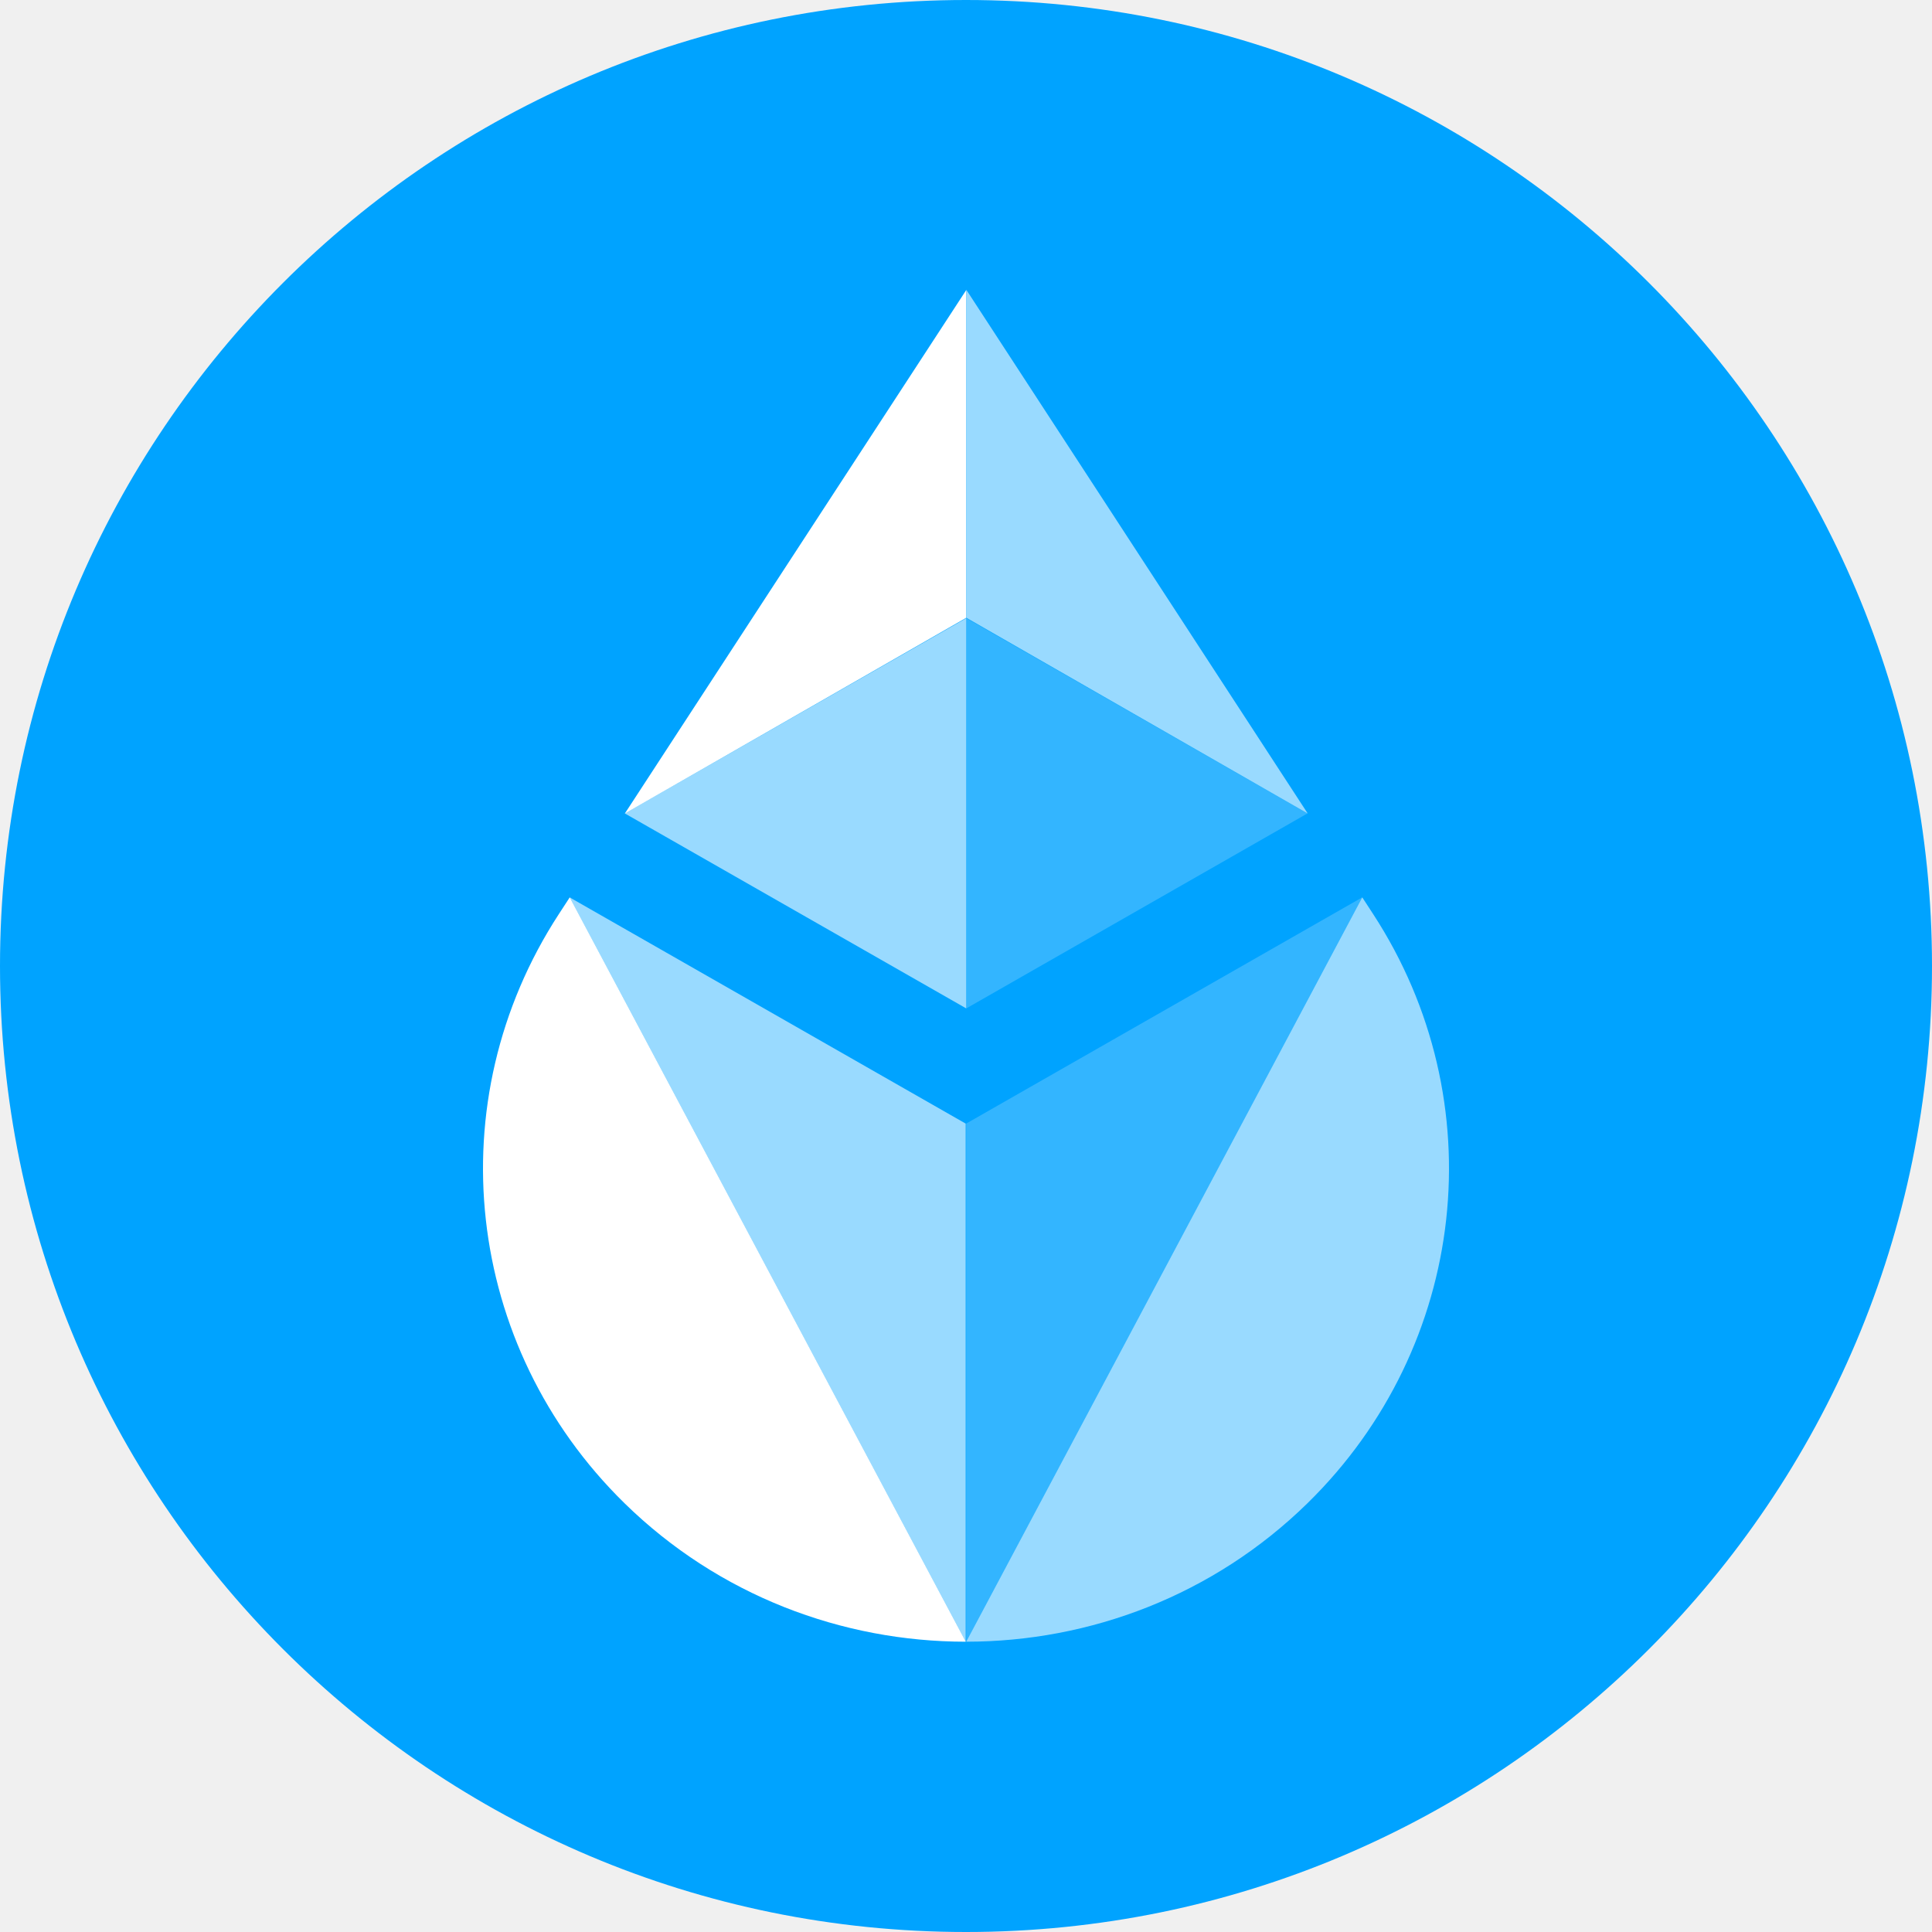
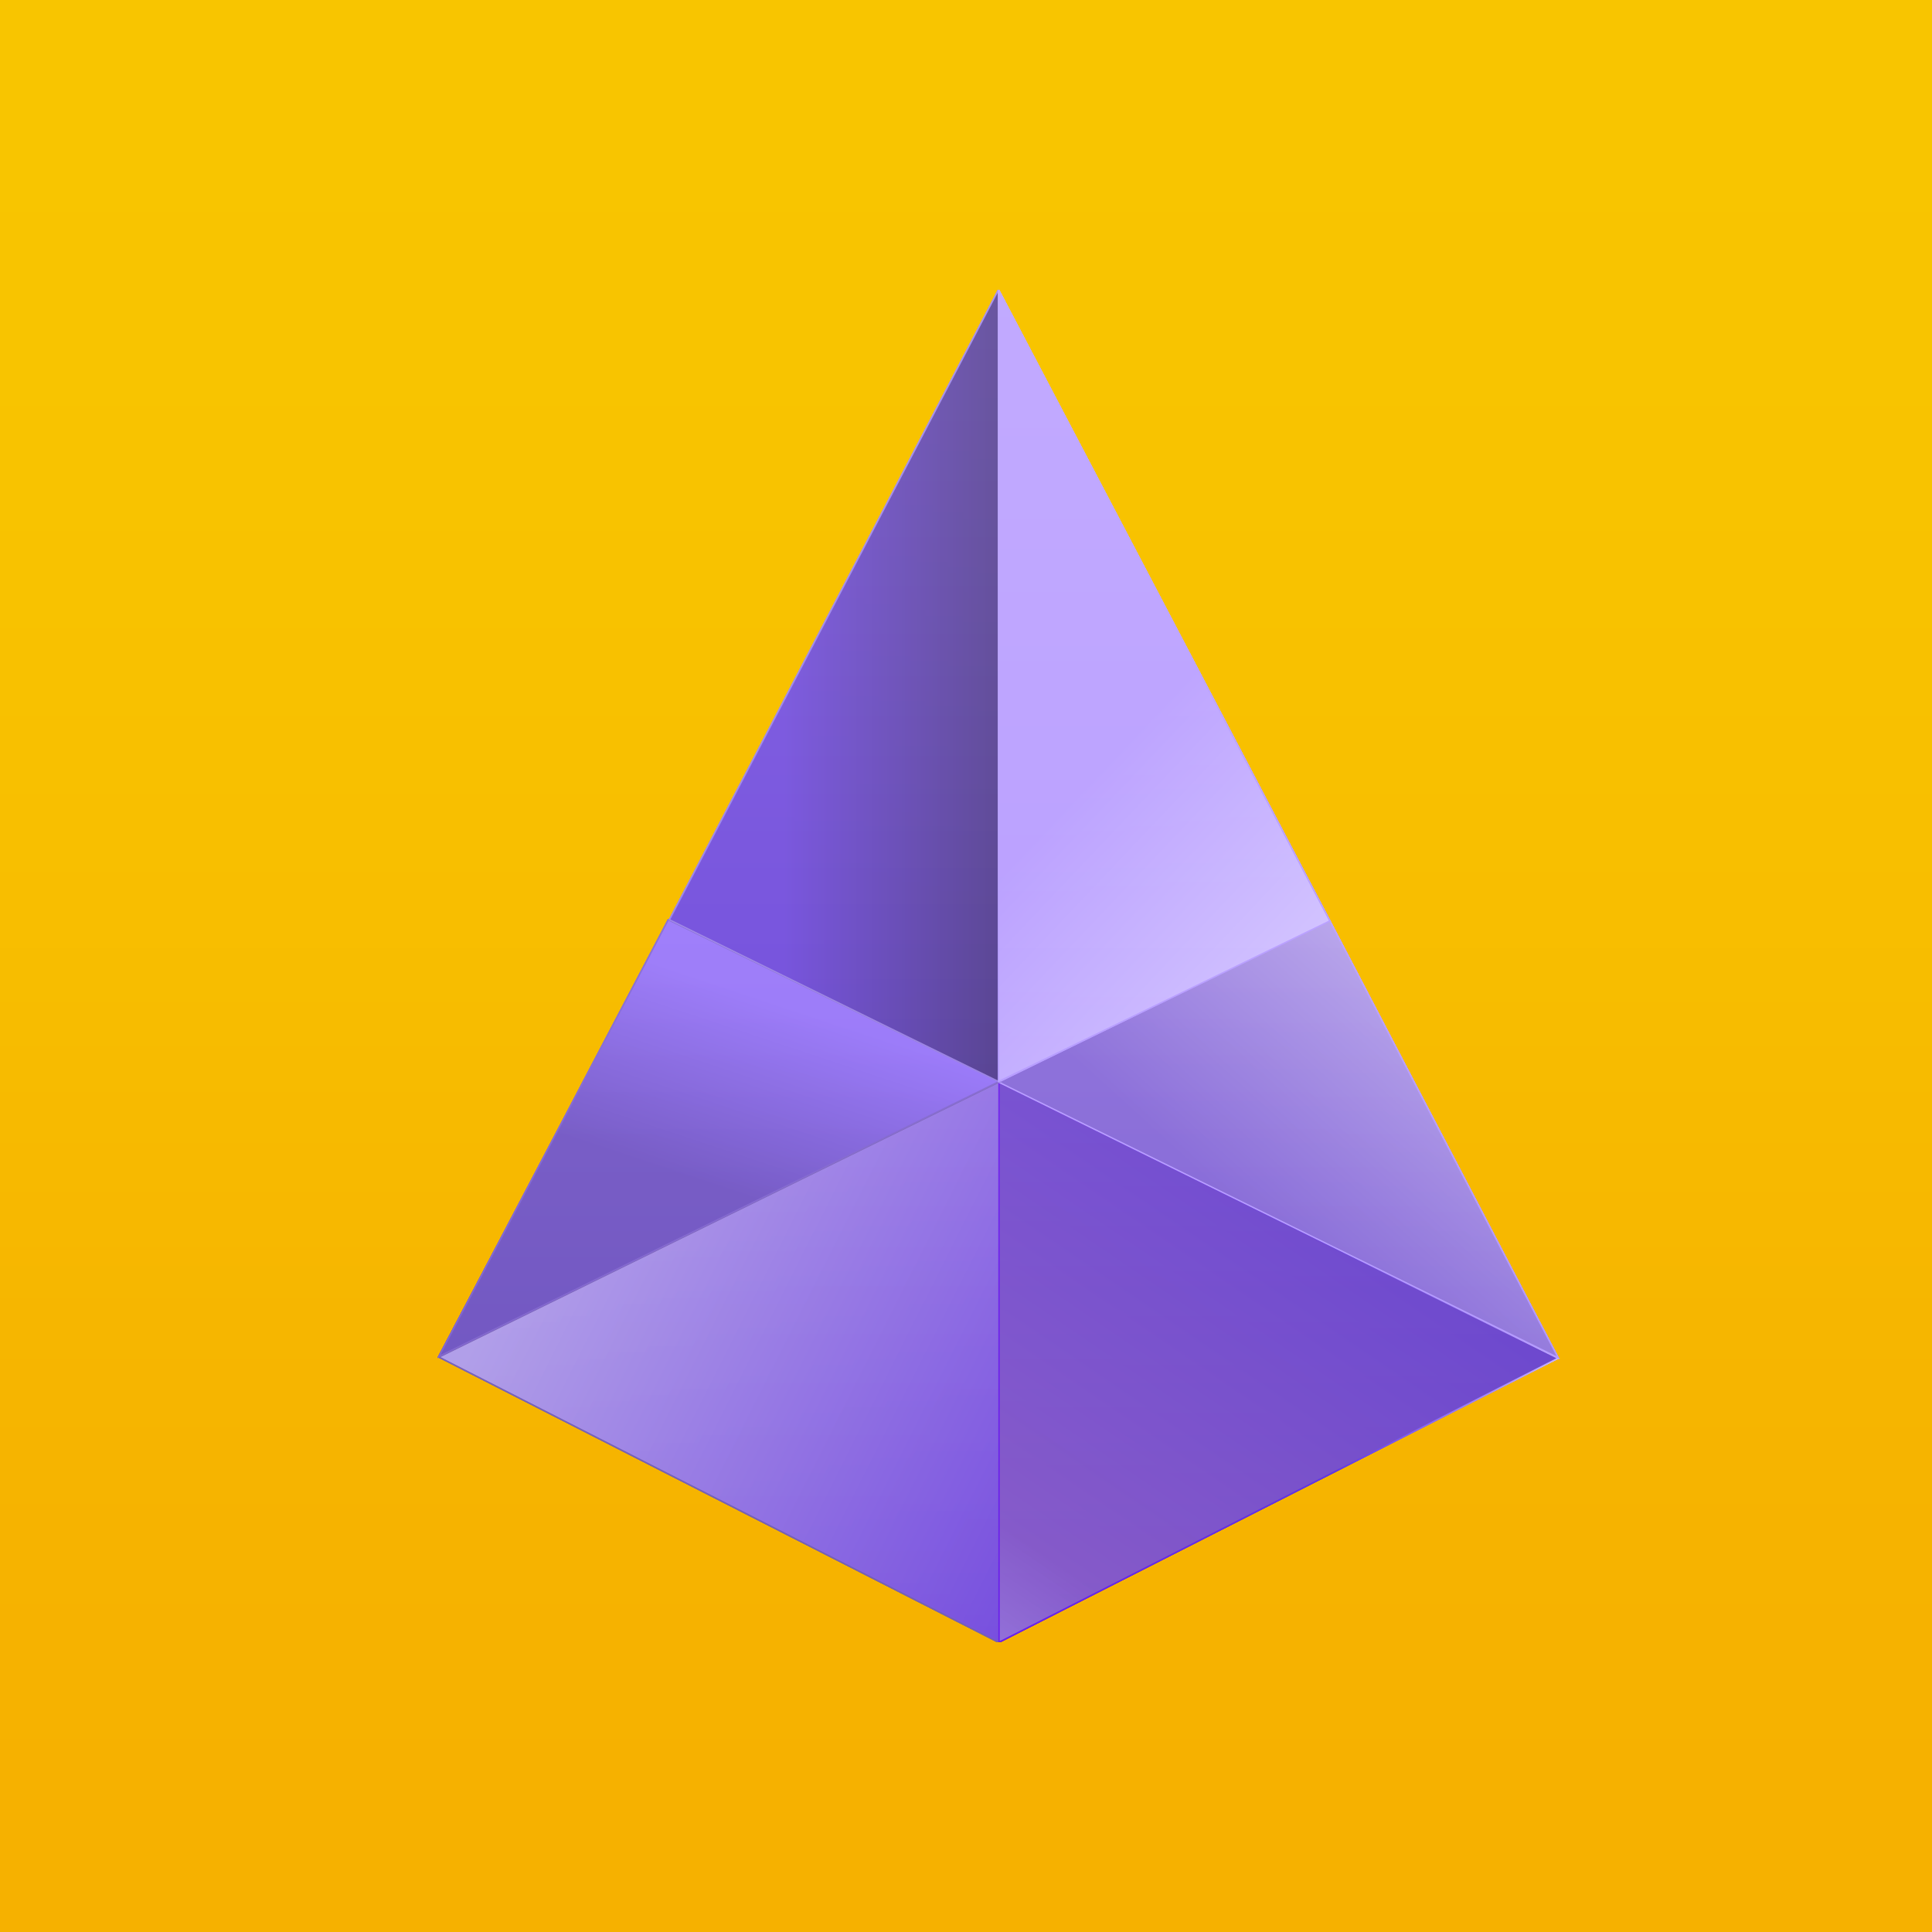
- <svg xmlns="http://www.w3.org/2000/svg" width="1024" height="1024" viewBox="0 0 1024 1024" fill="none">
-   <g clip-path="url(#clip0_107_311)">
-     <path d="M1024 512C1024 229.23 794.77 0 512 0C229.23 0 0 229.23 0 512C0 794.77 229.23 1024 512 1024C794.77 1024 1024 794.77 1024 512Z" fill="#00A3FF" />
-     <path opacity="0.6" d="M722.024 475.624L727.756 484.418C792.408 583.596 777.968 713.484 693.04 796.696C643.078 845.652 577.596 870.132 512.112 870.138L722.024 475.624Z" fill="white" />
-     <path opacity="0.2" d="M512.088 595.528L722 475.624L512.088 870.138V595.528Z" fill="white" />
-     <path d="M301.976 475.624L296.244 484.418C231.592 583.596 246.032 713.484 330.96 796.696C380.922 845.652 446.404 870.132 511.888 870.138L301.976 475.624Z" fill="white" />
-     <path opacity="0.6" d="M511.828 595.528L301.916 475.624L511.828 870.138V595.528Z" fill="white" />
-     <path opacity="0.2" d="M512.166 327.666V534.466L692.982 431.132L512.166 327.666Z" fill="white" />
-     <path opacity="0.6" d="M512.112 327.666L331.166 431.13L512.112 534.466V327.666Z" fill="white" />
-     <path d="M512.112 153.75L331.166 431.198L512.112 327.444V153.75Z" fill="white" />
-     <path opacity="0.6" d="M512.166 327.412L693.12 431.17L512.166 153.584V327.412Z" fill="white" />
+ <svg xmlns="http://www.w3.org/2000/svg" width="40" height="40" viewBox="0 0 40 40" fill="none">
+   <g clip-path="url(#clip0_61_133)">
+     <rect width="40" height="40" fill="#F7BD00" />
+     <g clip-path="url(#clip1_61_133)">
+       <path d="M20.673 34L9.088 28.085L20.673 22.403V34Z" fill="url(#paint0_linear_61_133)" />
+       <path d="M20.673 34L9.088 28.097L20.684 22.403V34H20.673Z" stroke="#846EBE" stroke-width="0.029" stroke-miterlimit="10" />
+       <path d="M20.673 22.403L32.258 28.12L20.673 34V22.403Z" fill="url(#paint1_linear_61_133)" />
+       <path d="M20.673 22.403L32.258 28.12L20.684 34V22.403H20.673Z" stroke="url(#paint2_linear_61_133)" stroke-width="0.029" stroke-miterlimit="10" />
+       <path d="M27.521 19.067L32.258 28.108L20.673 22.392L27.521 19.067Z" fill="url(#paint3_linear_61_133)" />
+       <path d="M27.533 19.067L32.258 28.108L20.673 22.403L27.521 19.055L27.533 19.067Z" stroke="#BCA3FF" stroke-width="0.029" stroke-miterlimit="10" />
+       <path d="M13.836 19.043L20.673 22.403L9.076 28.073L13.836 19.043Z" fill="url(#paint4_linear_61_133)" />
+       <path d="M13.836 19.043L20.684 22.392L9.088 28.085L13.836 19.043Z" stroke="#8C71D4" stroke-width="0.029" stroke-miterlimit="10" />
+       <path d="M20.673 22.403V6.012L13.848 19.055L20.696 22.403H20.673Z" fill="url(#paint5_linear_61_133)" />
+       <path d="M20.673 22.403V6L13.86 19.043L20.696 22.403H20.673Z" stroke="#9F87E5" stroke-width="0.029" stroke-miterlimit="10" />
+       <path d="M20.673 22.403V6.012L27.521 19.067L20.673 22.403Z" fill="url(#paint6_linear_61_133)" />
+       <path d="M20.673 22.403V6L27.533 19.067L20.673 22.392V22.403Z" stroke="#B9A0FF" stroke-width="0.029" stroke-miterlimit="10" />
+       <path d="M20.673 34L9.088 28.085L20.673 22.403V34Z" fill="url(#paint7_linear_61_133)" />
+       <path d="M20.673 34L9.088 28.097L20.684 22.403V34H20.673Z" stroke="#846EBE" stroke-width="0.029" stroke-miterlimit="10" />
+       <path d="M20.673 22.403L32.258 28.12L20.673 34V22.403Z" fill="url(#paint8_linear_61_133)" />
+       <path d="M20.673 22.403L32.258 28.12L20.684 34V22.403H20.673Z" stroke="url(#paint9_linear_61_133)" stroke-width="0.029" stroke-miterlimit="10" />
+       <path d="M27.521 19.067L32.258 28.108L20.673 22.392L27.521 19.067Z" fill="url(#paint10_linear_61_133)" />
+       <path d="M27.533 19.067L32.258 28.108L20.673 22.403L27.521 19.055L27.533 19.067Z" stroke="#BCA3FF" stroke-width="0.029" stroke-miterlimit="10" />
+       <path d="M13.836 19.043L20.673 22.403L9.076 28.073L13.836 19.043Z" fill="url(#paint11_linear_61_133)" />
+       <path d="M13.836 19.043L20.684 22.392L9.088 28.085L13.836 19.043Z" stroke="#8C71D4" stroke-width="0.029" stroke-miterlimit="10" />
+       <path d="M20.673 22.403V6.012L13.848 19.055L20.696 22.403H20.673Z" fill="url(#paint12_linear_61_133)" />
+       <path d="M20.673 22.403V6L13.86 19.043L20.696 22.403H20.673Z" stroke="#9F87E5" stroke-width="0.029" stroke-miterlimit="10" />
+       <path d="M20.673 22.403V6.012L27.521 19.067L20.673 22.403Z" fill="url(#paint13_linear_61_133)" />
+       <path d="M20.673 22.403V6L27.533 19.067L20.673 22.392V22.403Z" stroke="#B9A0FF" stroke-width="0.029" stroke-miterlimit="10" />
+       <path d="M20.673 34L9.088 28.085L20.673 22.403V34Z" fill="url(#paint14_linear_61_133)" />
+       <path d="M20.673 34L9.088 28.097L20.684 22.403V34H20.673Z" stroke="#846EBE" stroke-width="0.029" stroke-miterlimit="10" />
+       <path d="M20.673 22.403L32.258 28.12L20.673 34V22.403Z" fill="url(#paint15_linear_61_133)" />
+       <path d="M20.673 22.403L32.258 28.12L20.684 34V22.403H20.673Z" stroke="url(#paint16_linear_61_133)" stroke-width="0.029" stroke-miterlimit="10" />
+       <path d="M27.521 19.067L32.258 28.108L20.673 22.392L27.521 19.067Z" fill="url(#paint17_linear_61_133)" />
+       <path d="M27.533 19.067L32.258 28.108L20.673 22.403L27.521 19.055L27.533 19.067Z" stroke="#BCA3FF" stroke-width="0.029" stroke-miterlimit="10" />
+       <path d="M13.836 19.043L20.673 22.403L9.076 28.073L13.836 19.043Z" fill="url(#paint18_linear_61_133)" />
+       <path d="M13.836 19.043L20.684 22.392L9.088 28.085L13.836 19.043Z" stroke="#8C71D4" stroke-width="0.029" stroke-miterlimit="10" />
+       <path d="M20.673 22.403V6.012L13.848 19.055L20.696 22.403H20.673Z" fill="url(#paint19_linear_61_133)" />
+       <path d="M20.673 22.403V6L13.86 19.043L20.696 22.403H20.673Z" stroke="#9F87E5" stroke-width="0.029" stroke-miterlimit="10" />
+       <path d="M20.673 22.403V6.012L27.521 19.067L20.673 22.403Z" fill="url(#paint20_linear_61_133)" />
+       <path d="M20.673 22.403V6L27.533 19.067L20.673 22.392V22.403Z" stroke="#B9A0FF" stroke-width="0.029" stroke-miterlimit="10" />
+       <path d="M20.673 34L9.088 28.085L20.673 22.403V34Z" fill="url(#paint21_linear_61_133)" />
+       <path d="M20.673 34L9.088 28.097L20.684 22.403V34H20.673Z" stroke="#846EBE" stroke-width="0.029" stroke-miterlimit="10" />
+       <path d="M20.673 22.403L32.258 28.12L20.673 34V22.403Z" fill="url(#paint22_linear_61_133)" />
+       <path d="M20.673 22.403L32.258 28.12L20.684 34V22.403H20.673Z" stroke="url(#paint23_linear_61_133)" stroke-width="0.029" stroke-miterlimit="10" />
+       <path d="M27.521 19.067L32.258 28.108L20.673 22.392L27.521 19.067Z" fill="url(#paint24_linear_61_133)" />
+       <path d="M27.533 19.067L32.258 28.108L20.673 22.403L27.521 19.055L27.533 19.067Z" stroke="#BCA3FF" stroke-width="0.029" stroke-miterlimit="10" />
+       <path d="M13.836 19.043L20.673 22.403L9.076 28.073L13.836 19.043Z" fill="url(#paint25_linear_61_133)" />
+       <path d="M13.836 19.043L20.684 22.392L9.088 28.085L13.836 19.043Z" stroke="#8C71D4" stroke-width="0.029" stroke-miterlimit="10" />
+       <path d="M20.673 22.403V6.012L13.848 19.055L20.696 22.403H20.673Z" fill="url(#paint26_linear_61_133)" />
+       <path d="M20.673 22.403V6L13.86 19.043L20.696 22.403H20.673Z" stroke="#9F87E5" stroke-width="0.029" stroke-miterlimit="10" />
+       <path d="M20.673 22.403V6.012L27.521 19.067L20.673 22.403Z" fill="url(#paint27_linear_61_133)" />
+       <path d="M20.673 22.403V6L27.533 19.067L20.673 22.392V22.403Z" stroke="#B9A0FF" stroke-width="0.029" stroke-miterlimit="10" />
+     </g>
+     <g style="mix-blend-mode:soft-light" opacity="0.25">
+       <rect width="40" height="40" fill="url(#paint28_linear_61_133)" />
+     </g>
  </g>
  <defs>
-     <clipPath id="clip0_107_311">
-       <rect width="1024" height="1024" fill="white" />
+     <linearGradient id="paint0_linear_61_133" x1="11.596" y1="24.188" x2="23.438" y2="30.15" gradientUnits="userSpaceOnUse">
+       <stop stop-color="#B9A8EB" />
+       <stop offset="1" stop-color="#8359E3" />
+     </linearGradient>
+     <linearGradient id="paint1_linear_61_133" x1="20.579" y1="35.155" x2="29.189" y2="22.543" gradientUnits="userSpaceOnUse">
+       <stop stop-color="#A68AE5" />
+       <stop offset="0.2" stop-color="#9267D1" />
+       <stop offset="1" stop-color="#6F4BD4" />
+     </linearGradient>
+     <linearGradient id="paint2_linear_61_133" x1="20.684" y1="-95.36" x2="32.269" y2="-95.36" gradientUnits="userSpaceOnUse">
+       <stop stop-color="#7928F0" />
+       <stop offset="0.6" stop-color="#6D42E5" />
+       <stop offset="1" stop-color="#CEBCFF" />
+     </linearGradient>
+     <linearGradient id="paint3_linear_61_133" x1="25.689" y1="25.075" x2="34.731" y2="15.1" gradientUnits="userSpaceOnUse">
+       <stop stop-color="#9074DB" />
+       <stop offset="1" stop-color="#EDE6FF" />
+     </linearGradient>
+     <linearGradient id="paint4_linear_61_133" x1="14.933" y1="24.62" x2="16.204" y2="20.793" gradientUnits="userSpaceOnUse">
+       <stop stop-color="#7D62C9" />
+       <stop offset="1" stop-color="#9E7EF9" />
+     </linearGradient>
+     <linearGradient id="paint5_linear_61_133" x1="22.236" y1="14.202" x2="16.228" y2="14.202" gradientUnits="userSpaceOnUse">
+       <stop stop-color="#52437C" />
+       <stop offset="1" stop-color="#7855DD" />
+     </linearGradient>
+     <linearGradient id="paint6_linear_61_133" x1="22.621" y1="16.092" x2="26.868" y2="20.117" gradientUnits="userSpaceOnUse">
+       <stop stop-color="#BAA0FF" />
+       <stop offset="1" stop-color="#D2C3FF" />
+     </linearGradient>
+     <linearGradient id="paint7_linear_61_133" x1="11.596" y1="24.188" x2="23.438" y2="30.15" gradientUnits="userSpaceOnUse">
+       <stop stop-color="#B9A8EB" />
+       <stop offset="1" stop-color="#8359E3" />
+     </linearGradient>
+     <linearGradient id="paint8_linear_61_133" x1="20.579" y1="35.155" x2="29.189" y2="22.543" gradientUnits="userSpaceOnUse">
+       <stop stop-color="#A68AE5" />
+       <stop offset="0.2" stop-color="#9267D1" />
+       <stop offset="1" stop-color="#6F4BD4" />
+     </linearGradient>
+     <linearGradient id="paint9_linear_61_133" x1="20.684" y1="-95.36" x2="32.269" y2="-95.36" gradientUnits="userSpaceOnUse">
+       <stop stop-color="#7928F0" />
+       <stop offset="0.6" stop-color="#6D42E5" />
+       <stop offset="1" stop-color="#CEBCFF" />
+     </linearGradient>
+     <linearGradient id="paint10_linear_61_133" x1="25.689" y1="25.075" x2="34.731" y2="15.1" gradientUnits="userSpaceOnUse">
+       <stop stop-color="#9074DB" />
+       <stop offset="1" stop-color="#EDE6FF" />
+     </linearGradient>
+     <linearGradient id="paint11_linear_61_133" x1="14.933" y1="24.62" x2="16.204" y2="20.793" gradientUnits="userSpaceOnUse">
+       <stop stop-color="#7D62C9" />
+       <stop offset="1" stop-color="#9E7EF9" />
+     </linearGradient>
+     <linearGradient id="paint12_linear_61_133" x1="22.236" y1="14.202" x2="16.228" y2="14.202" gradientUnits="userSpaceOnUse">
+       <stop stop-color="#52437C" />
+       <stop offset="1" stop-color="#7855DD" />
+     </linearGradient>
+     <linearGradient id="paint13_linear_61_133" x1="22.621" y1="16.092" x2="26.868" y2="20.117" gradientUnits="userSpaceOnUse">
+       <stop stop-color="#BAA0FF" />
+       <stop offset="1" stop-color="#D2C3FF" />
+     </linearGradient>
+     <linearGradient id="paint14_linear_61_133" x1="11.596" y1="24.188" x2="23.438" y2="30.15" gradientUnits="userSpaceOnUse">
+       <stop stop-color="#B9A8EB" />
+       <stop offset="1" stop-color="#8359E3" />
+     </linearGradient>
+     <linearGradient id="paint15_linear_61_133" x1="20.579" y1="35.155" x2="29.189" y2="22.543" gradientUnits="userSpaceOnUse">
+       <stop stop-color="#A68AE5" />
+       <stop offset="0.2" stop-color="#9267D1" />
+       <stop offset="1" stop-color="#6F4BD4" />
+     </linearGradient>
+     <linearGradient id="paint16_linear_61_133" x1="20.684" y1="-95.36" x2="32.269" y2="-95.36" gradientUnits="userSpaceOnUse">
+       <stop stop-color="#7928F0" />
+       <stop offset="0.6" stop-color="#6D42E5" />
+       <stop offset="1" stop-color="#CEBCFF" />
+     </linearGradient>
+     <linearGradient id="paint17_linear_61_133" x1="25.689" y1="25.075" x2="34.731" y2="15.1" gradientUnits="userSpaceOnUse">
+       <stop stop-color="#9074DB" />
+       <stop offset="1" stop-color="#EDE6FF" />
+     </linearGradient>
+     <linearGradient id="paint18_linear_61_133" x1="14.933" y1="24.62" x2="16.204" y2="20.793" gradientUnits="userSpaceOnUse">
+       <stop stop-color="#7D62C9" />
+       <stop offset="1" stop-color="#9E7EF9" />
+     </linearGradient>
+     <linearGradient id="paint19_linear_61_133" x1="22.236" y1="14.202" x2="16.228" y2="14.202" gradientUnits="userSpaceOnUse">
+       <stop stop-color="#52437C" />
+       <stop offset="1" stop-color="#7855DD" />
+     </linearGradient>
+     <linearGradient id="paint20_linear_61_133" x1="22.621" y1="16.092" x2="26.868" y2="20.117" gradientUnits="userSpaceOnUse">
+       <stop stop-color="#BAA0FF" />
+       <stop offset="1" stop-color="#D2C3FF" />
+     </linearGradient>
+     <linearGradient id="paint21_linear_61_133" x1="11.596" y1="24.188" x2="23.438" y2="30.15" gradientUnits="userSpaceOnUse">
+       <stop stop-color="#B9A8EB" />
+       <stop offset="1" stop-color="#8359E3" />
+     </linearGradient>
+     <linearGradient id="paint22_linear_61_133" x1="20.579" y1="35.155" x2="29.189" y2="22.543" gradientUnits="userSpaceOnUse">
+       <stop stop-color="#A68AE5" />
+       <stop offset="0.2" stop-color="#9267D1" />
+       <stop offset="1" stop-color="#6F4BD4" />
+     </linearGradient>
+     <linearGradient id="paint23_linear_61_133" x1="20.684" y1="-95.36" x2="32.269" y2="-95.36" gradientUnits="userSpaceOnUse">
+       <stop stop-color="#7928F0" />
+       <stop offset="0.6" stop-color="#6D42E5" />
+       <stop offset="1" stop-color="#CEBCFF" />
+     </linearGradient>
+     <linearGradient id="paint24_linear_61_133" x1="25.689" y1="25.075" x2="34.731" y2="15.1" gradientUnits="userSpaceOnUse">
+       <stop stop-color="#9074DB" />
+       <stop offset="1" stop-color="#EDE6FF" />
+     </linearGradient>
+     <linearGradient id="paint25_linear_61_133" x1="14.933" y1="24.62" x2="16.204" y2="20.793" gradientUnits="userSpaceOnUse">
+       <stop stop-color="#7D62C9" />
+       <stop offset="1" stop-color="#9E7EF9" />
+     </linearGradient>
+     <linearGradient id="paint26_linear_61_133" x1="22.236" y1="14.202" x2="16.228" y2="14.202" gradientUnits="userSpaceOnUse">
+       <stop stop-color="#52437C" />
+       <stop offset="1" stop-color="#7855DD" />
+     </linearGradient>
+     <linearGradient id="paint27_linear_61_133" x1="22.621" y1="16.092" x2="26.868" y2="20.117" gradientUnits="userSpaceOnUse">
+       <stop stop-color="#BAA0FF" />
+       <stop offset="1" stop-color="#D2C3FF" />
+     </linearGradient>
+     <linearGradient id="paint28_linear_61_133" x1="20" y1="0" x2="20" y2="40" gradientUnits="userSpaceOnUse">
+       <stop stop-color="white" />
+       <stop offset="0.067" stop-color="#FDFDFD" />
+       <stop offset="0.133" stop-color="#F6F6F6" />
+       <stop offset="0.2" stop-color="#EAEAEA" />
+       <stop offset="0.267" stop-color="#D9D9D9" />
+       <stop offset="0.333" stop-color="#C4C4C4" />
+       <stop offset="0.4" stop-color="#AAAAAA" />
+       <stop offset="0.467" stop-color="#8E8E8E" />
+       <stop offset="0.533" stop-color="#717171" />
+       <stop offset="0.6" stop-color="#555555" />
+       <stop offset="0.667" stop-color="#3B3B3B" />
+       <stop offset="0.733" stop-color="#262626" />
+       <stop offset="0.8" stop-color="#151515" />
+       <stop offset="0.867" stop-color="#090909" />
+       <stop offset="0.933" stop-color="#020202" />
+       <stop offset="1" />
+     </linearGradient>
+     <clipPath id="clip0_61_133">
+       <rect width="40" height="40" fill="white" />
+     </clipPath>
+     <clipPath id="clip1_61_133">
+       <rect width="23.333" height="28" fill="white" transform="translate(9 6)" />
    </clipPath>
  </defs>
</svg>
